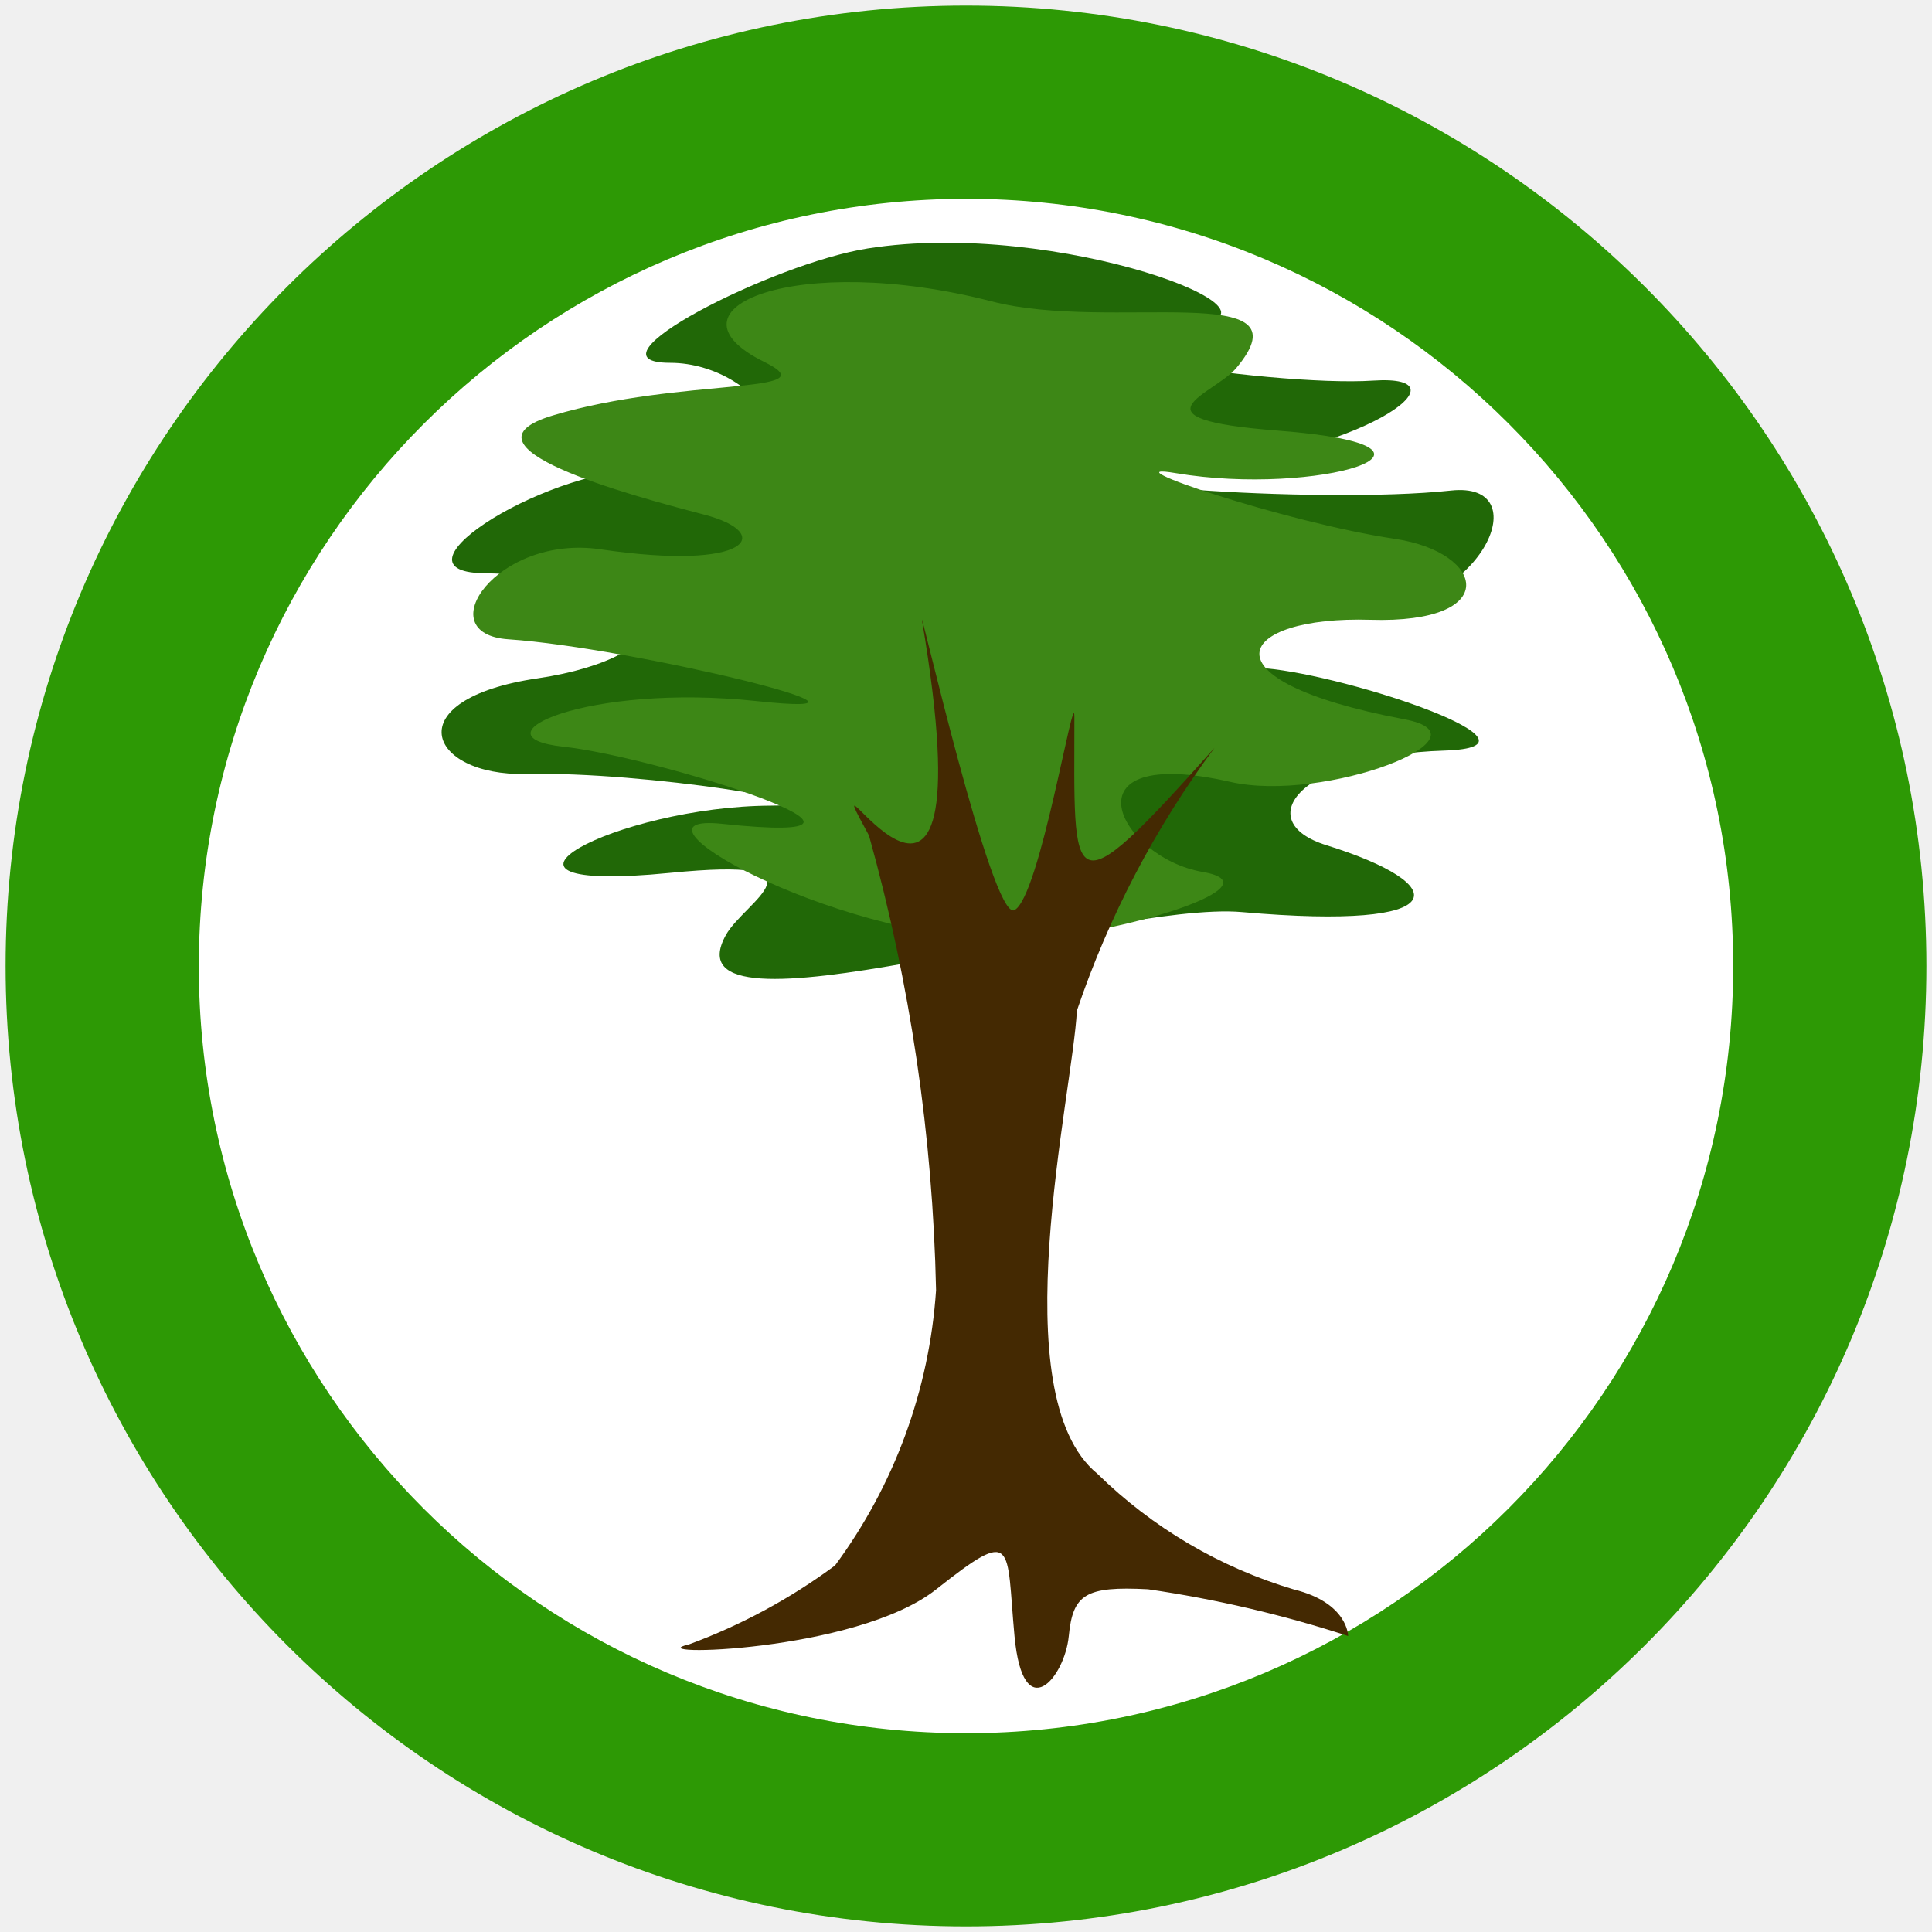
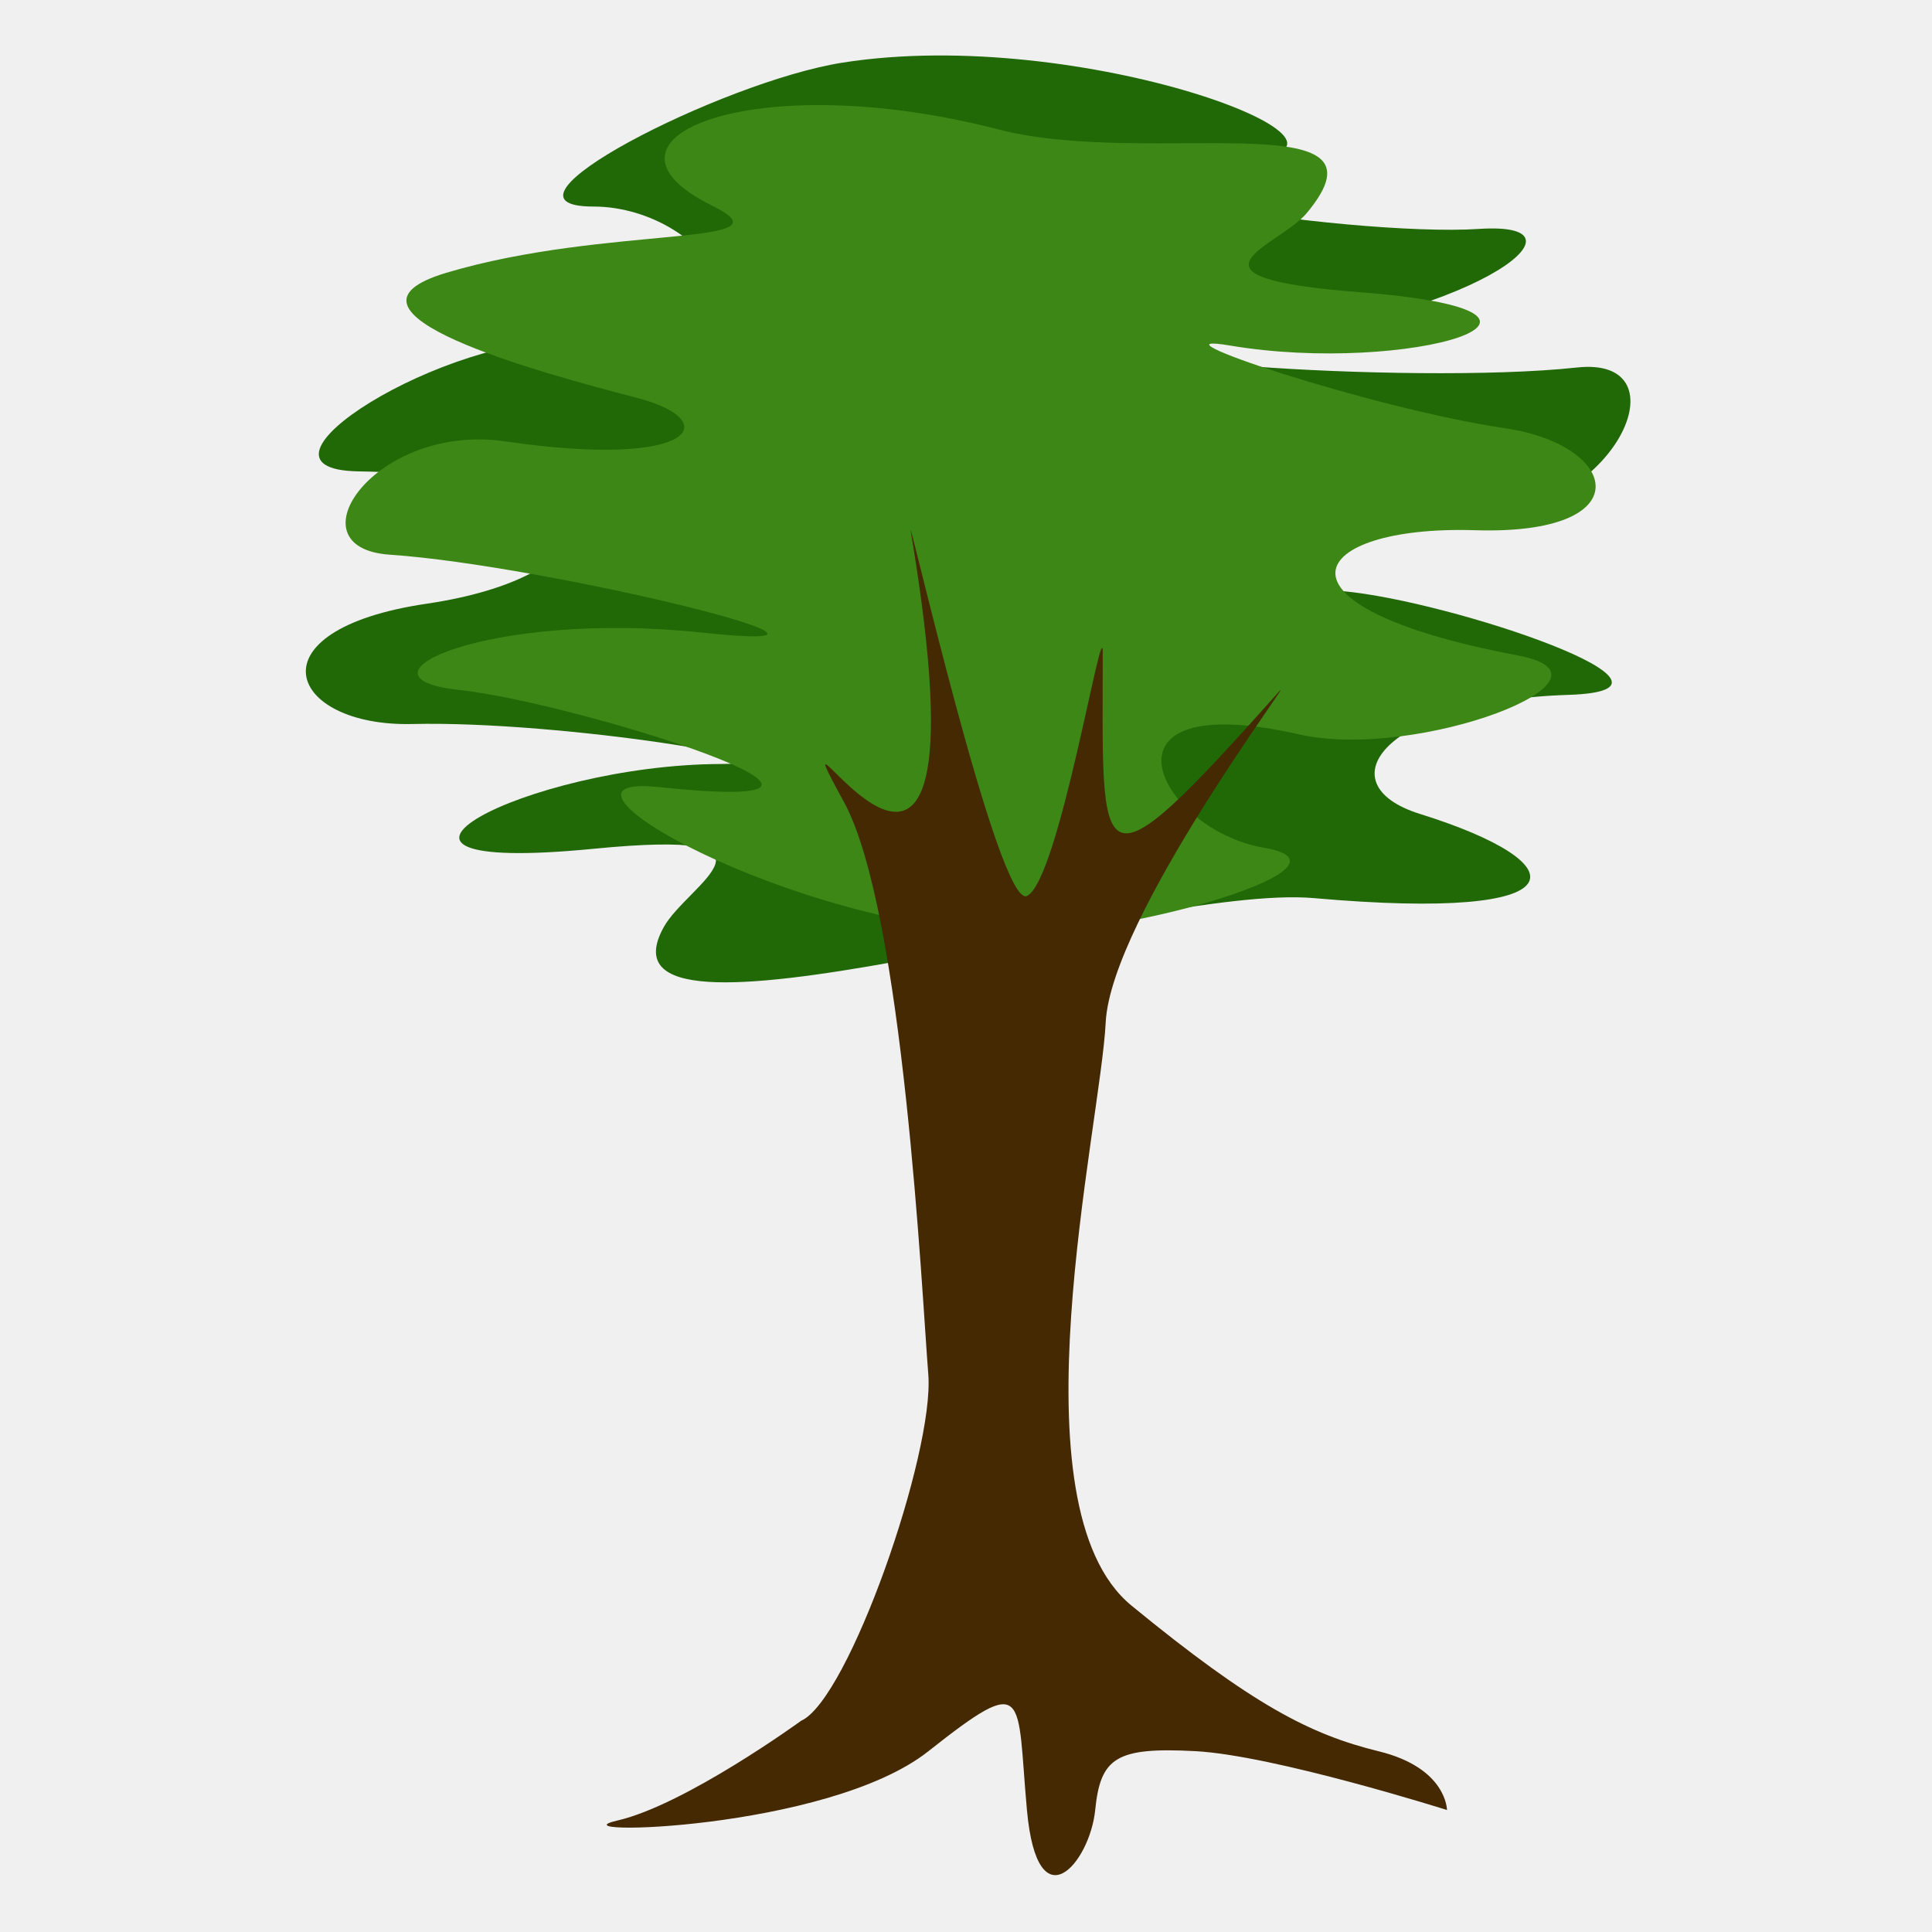
- <svg xmlns="http://www.w3.org/2000/svg" width="10" height="10" viewBox="0 0 10 10">
-   <g id="icon-border">
-     <path d="M5,.029A4.971,4.971,0,1,0,9.971,5,4.971,4.971,0,0,0,5,.029Z" fill="#2d9905" />
-     <path d="M5,1.029A3.971,3.971,0,1,1,1.029,5,3.976,3.976,0,0,1,5,1.029" fill="#fff" />
-   </g>
+ <svg xmlns="http://www.w3.org/2000/svg" width="100" height="100" viewBox="0 0 100 100">
  <g id="icons">
-     <path d="M6.161,1.679c.617-.042-.685-.549-1.67-.393-.494.078-1.498.592-1.022.592s.9.606-.069.551c-.538-.03-1.426.528-.899.538,1.185.021,1.016.436.282.544s-.57.507-.06.495c.618-.014,1.681.163,1.268.164-.798.003-1.669.461-.523.348.853-.084.386.147.289.322-.33.597,1.986-.18,2.672-.119,1.114.098,1.089-.143.437-.346-.399-.124-.142-.466.61-.49.605-.019-.485-.387-.927-.426-.405-.036-.309-.283.541-.305.583-.015.87-.664.42-.615-.689.075-2.378-.049-1.427-.112S7.63,1.935,7.107,1.97,4.925,1.764,6.161,1.679Z" fill="#216807" />
-     <path d="M3.737,4.264c-.569-.06.544.582,1.466.601.462.01,1.455-.277,1.021-.352s-.732-.665.144-.466c.487.111,1.38-.234.901-.324-1.079-.204-.863-.536-.177-.515s.596-.349.128-.419c-.566-.084-1.51-.404-1.134-.34.729.123,1.592-.138.529-.22-.791-.061-.33-.188-.216-.324.39-.465-.649-.185-1.266-.345-1.003-.259-1.741.036-1.176.314.346.17-.434.078-1.094.276-.537.16.385.41.783.514.364.095.24.294-.539.179-.534-.078-.892.438-.475.466.64.043,2.163.414,1.286.32s-1.484.184-1.001.236S4.878,4.385,3.737,4.264Z" fill="#3d8716" />
-     <path d="M4.322,8.103a2.7,2.7,0,0,0,.523-1.425,9.508,9.508,0,0,0-.347-2.353c-.352-.644.642,1.073.275-1.11-.023-.134.361,1.552.477,1.496.132-.063.311-1.174.311-1.001,0,.89-.046,1.027.725.161a4.95,4.95,0,0,0-.712,1.36c-.022.432-.393,1.989.106,2.397a2.45,2.45,0,0,0,1.017.599c.281.069.281.241.281.241a6.263,6.263,0,0,0-1.036-.242c-.324-.017-.389.026-.41.242s-.237.475-.281,0,.009-.569-.406-.241-1.559.349-1.278.284A3.028,3.028,0,0,0,4.322,8.103Z" fill="#442902" />
+     <path d="M64.618,8.191c7.761-.53-8.623-6.908-21.025-4.946-6.218.984-18.862,7.446-12.874,7.446s11.333,7.629-.864,6.938c-6.775-.384-17.959,6.65-11.323,6.768,14.926.266,12.795,5.491,3.558,6.85s-7.178,6.378-.753,6.228c7.778-.182,21.162,2.051,15.97,2.069-10.053.034-21.018,5.802-6.587,4.389,10.736-1.051,4.853,1.851,3.635,4.055-4.158,7.52,25.007-2.265,33.645-1.502,14.03,1.239,13.705-1.796,5.502-4.355-5.022-1.567-1.789-5.865,7.679-6.165,7.612-.241-6.106-4.871-11.667-5.366-5.099-.454-3.893-3.568,6.812-3.841,7.335-.187,10.948-8.355,5.292-7.737-8.678.947-29.94-.618-17.964-1.415s19.461-6.195,12.874-5.757S49.049,9.255,64.618,8.191Z" fill="#216807" />
+     <path d="M34.099,40.738c-7.163-.755,6.847,7.324,18.459,7.567,5.822.122,18.321-3.492,12.855-4.428S56.198,35.505,67.23,38.01c6.128,1.391,17.379-2.944,11.339-4.084-13.586-2.564-10.866-6.751-2.232-6.482s7.498-4.395,1.611-5.27c-7.127-1.059-19.013-5.084-14.271-4.287,9.181,1.543,20.046-1.732,6.663-2.766-9.956-.77-4.156-2.36-2.717-4.076C72.532,5.19,59.45,8.71,51.679,6.699c-12.623-3.266-21.921.454-14.812,3.95,4.352,2.14-5.462.988-13.77,3.472-6.758,2.021,4.851,5.169,9.854,6.467,4.588,1.19,3.025,3.696-6.787,2.258-6.723-.985-11.232,5.515-5.977,5.866,8.062.538,27.238,5.216,16.188,4.034S17.693,35.061,23.77,35.712,48.468,42.253,34.099,40.738Z" fill="#3d8716" />
+     <path d="M41.468,89.066c2.446-1.087,6.908-13.861,6.58-17.937s-1.28-23.972-4.366-29.62c-4.434-8.114,8.083,13.511,3.464-13.973-.284-1.69,4.54,19.534,6.009,18.839,1.665-.788,3.922-14.782,3.922-12.604,0,11.201-.577,12.933,9.123,2.026,1.096-1.232-8.697,11.686-8.969,17.122s-4.943,25.039,1.333,30.185,9.266,6.678,12.799,7.543,3.533,3.039,3.533,3.039S65.928,90.85,61.851,90.638s-4.892.331-5.164,3.049-2.99,5.979-3.533,0,.114-7.165-5.107-3.039S28.423,95.045,31.956,94.23,41.468,89.066,41.468,89.066Z" fill="#442902" />
  </g>
</svg>
